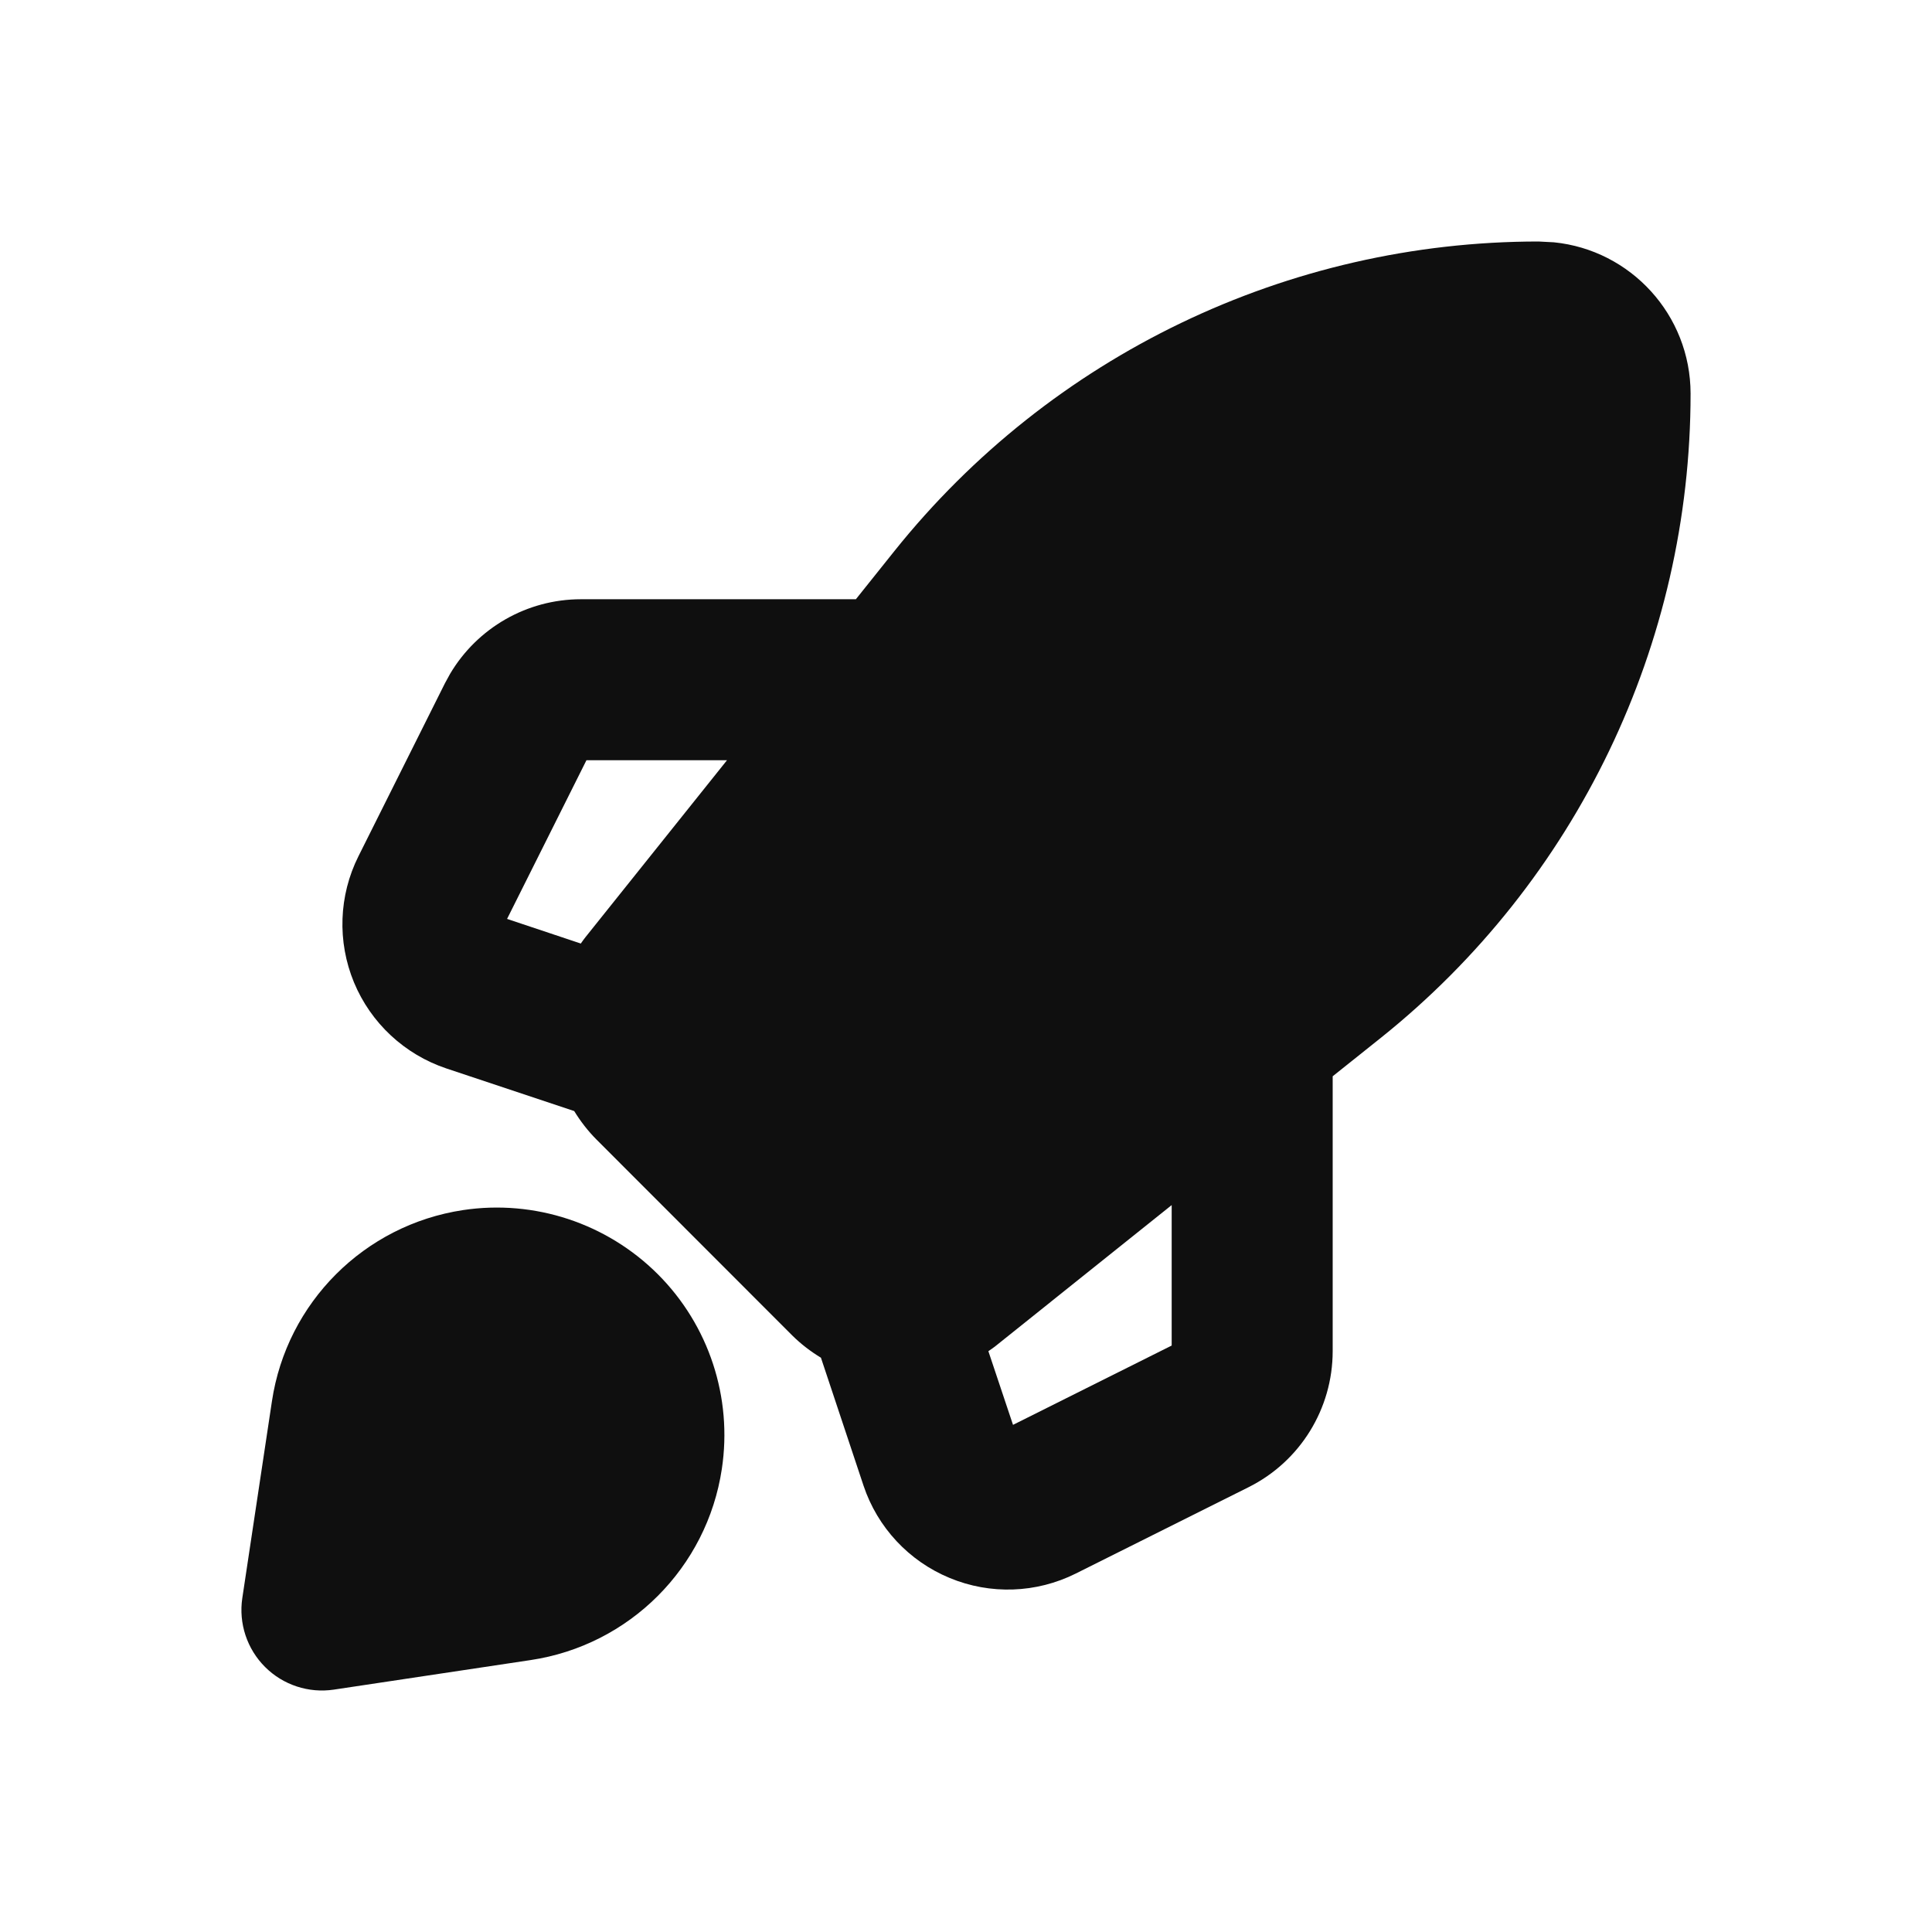
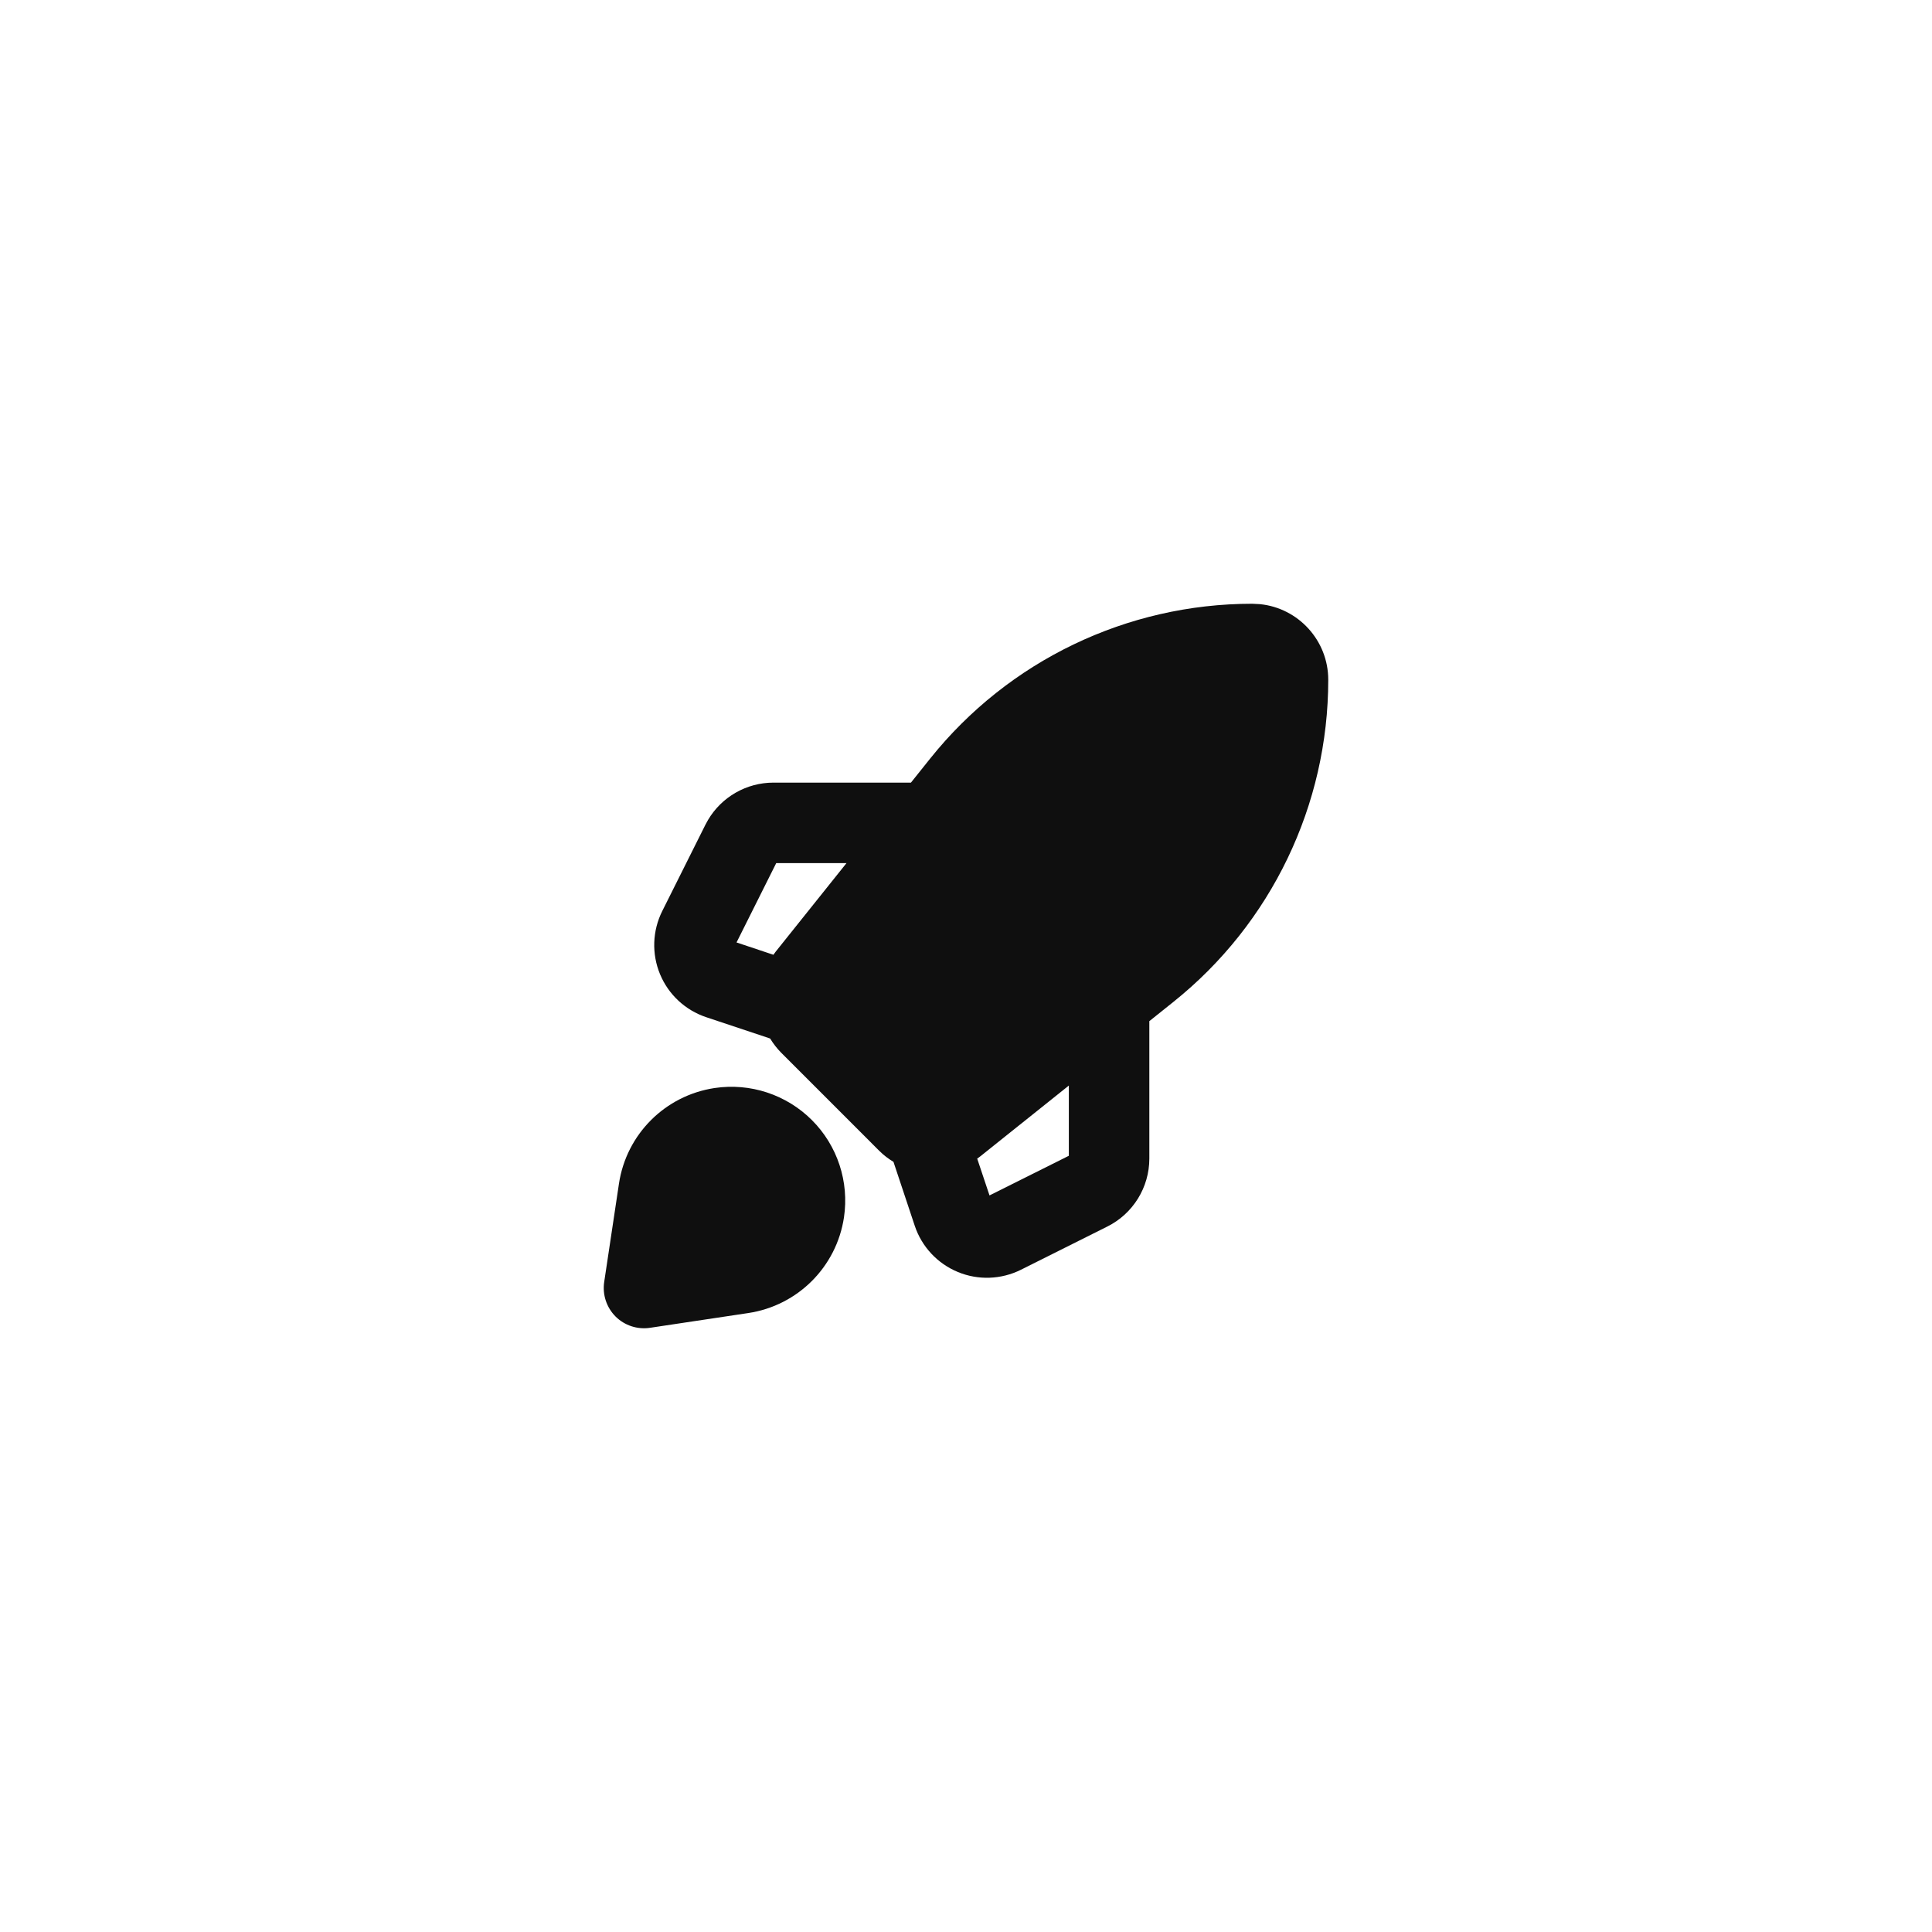
- <svg xmlns="http://www.w3.org/2000/svg" width="24" height="24" viewBox="0 0 24 24" fill="none">
-   <path d="M5.753 15.032C6.639 14.899 7.537 15.195 8.172 15.829C8.806 16.463 9.101 17.36 8.967 18.247C8.783 19.474 7.82 20.438 6.592 20.622L4.148 20.989C3.835 21.036 3.517 20.932 3.293 20.708C3.068 20.484 2.963 20.165 3.01 19.852L3.378 17.407C3.562 16.18 4.526 15.217 5.753 15.032Z" fill="#0F0F0F" />
-   <path d="M19.304 3.01C20.257 3.106 21 3.911 21.001 4.889C21.001 8.001 19.585 10.946 17.155 12.891L16.555 13.37V16.784C16.555 17.5 16.151 18.154 15.511 18.474L13.364 19.547C12.874 19.792 12.302 19.812 11.797 19.602C11.291 19.393 10.9 18.974 10.727 18.455L10.198 16.866C10.071 16.789 9.951 16.698 9.841 16.589L7.412 14.158C7.303 14.049 7.211 13.929 7.133 13.802L5.546 13.273C5.026 13.099 4.607 12.709 4.397 12.203C4.188 11.697 4.208 11.125 4.453 10.636L5.527 8.488L5.591 8.371C5.929 7.8 6.546 7.444 7.216 7.444H10.632L11.11 6.846C13.055 4.415 15.999 3 19.112 3L19.304 3.01ZM12.357 16.729C12.332 16.749 12.304 16.766 12.278 16.785L12.584 17.7L14.555 16.715V14.97L12.357 16.729ZM6.299 11.415L7.215 11.721C7.233 11.695 7.252 11.668 7.272 11.643L9.031 9.444H7.285L6.299 11.415Z" fill="#0F0F0F" />
+ <svg xmlns="http://www.w3.org/2000/svg" width="48" height="48" viewBox="0 0 48 48" fill="none">
+   <path d="M17.753 27.032C18.64 26.899 19.538 27.195 20.172 27.829C20.806 28.463 21.101 29.36 20.968 30.247C20.783 31.474 19.82 32.437 18.593 32.622L16.149 32.989C15.835 33.036 15.518 32.932 15.293 32.708C15.069 32.483 14.964 32.165 15.011 31.851L15.378 29.407C15.562 28.18 16.526 27.217 17.753 27.032Z" fill="#0F0F0F" />
+   <path d="M31.304 15.01C32.256 15.106 33 15.911 33 16.889C33 20.001 31.585 22.946 29.155 24.89L28.555 25.37V28.784C28.555 29.499 28.151 30.154 27.511 30.473L25.364 31.547C24.874 31.791 24.302 31.812 23.797 31.602C23.291 31.393 22.9 30.974 22.727 30.455L22.198 28.866C22.071 28.789 21.951 28.698 21.842 28.589L19.412 26.158C19.303 26.049 19.211 25.928 19.134 25.802L17.546 25.272C17.027 25.099 16.607 24.709 16.398 24.203C16.188 23.697 16.209 23.125 16.453 22.636L17.527 20.488L17.591 20.371C17.929 19.799 18.546 19.444 19.217 19.444H22.632L23.11 18.846C25.055 16.415 27.999 15 31.111 15L31.304 15.01ZM24.357 28.728C24.332 28.749 24.304 28.766 24.278 28.785L24.584 29.7L26.555 28.715V26.97L24.357 28.728ZM18.299 23.415L19.215 23.721C19.234 23.694 19.252 23.668 19.273 23.642L21.031 21.444H19.285L18.299 23.415Z" fill="#0F0F0F" />
</svg>
